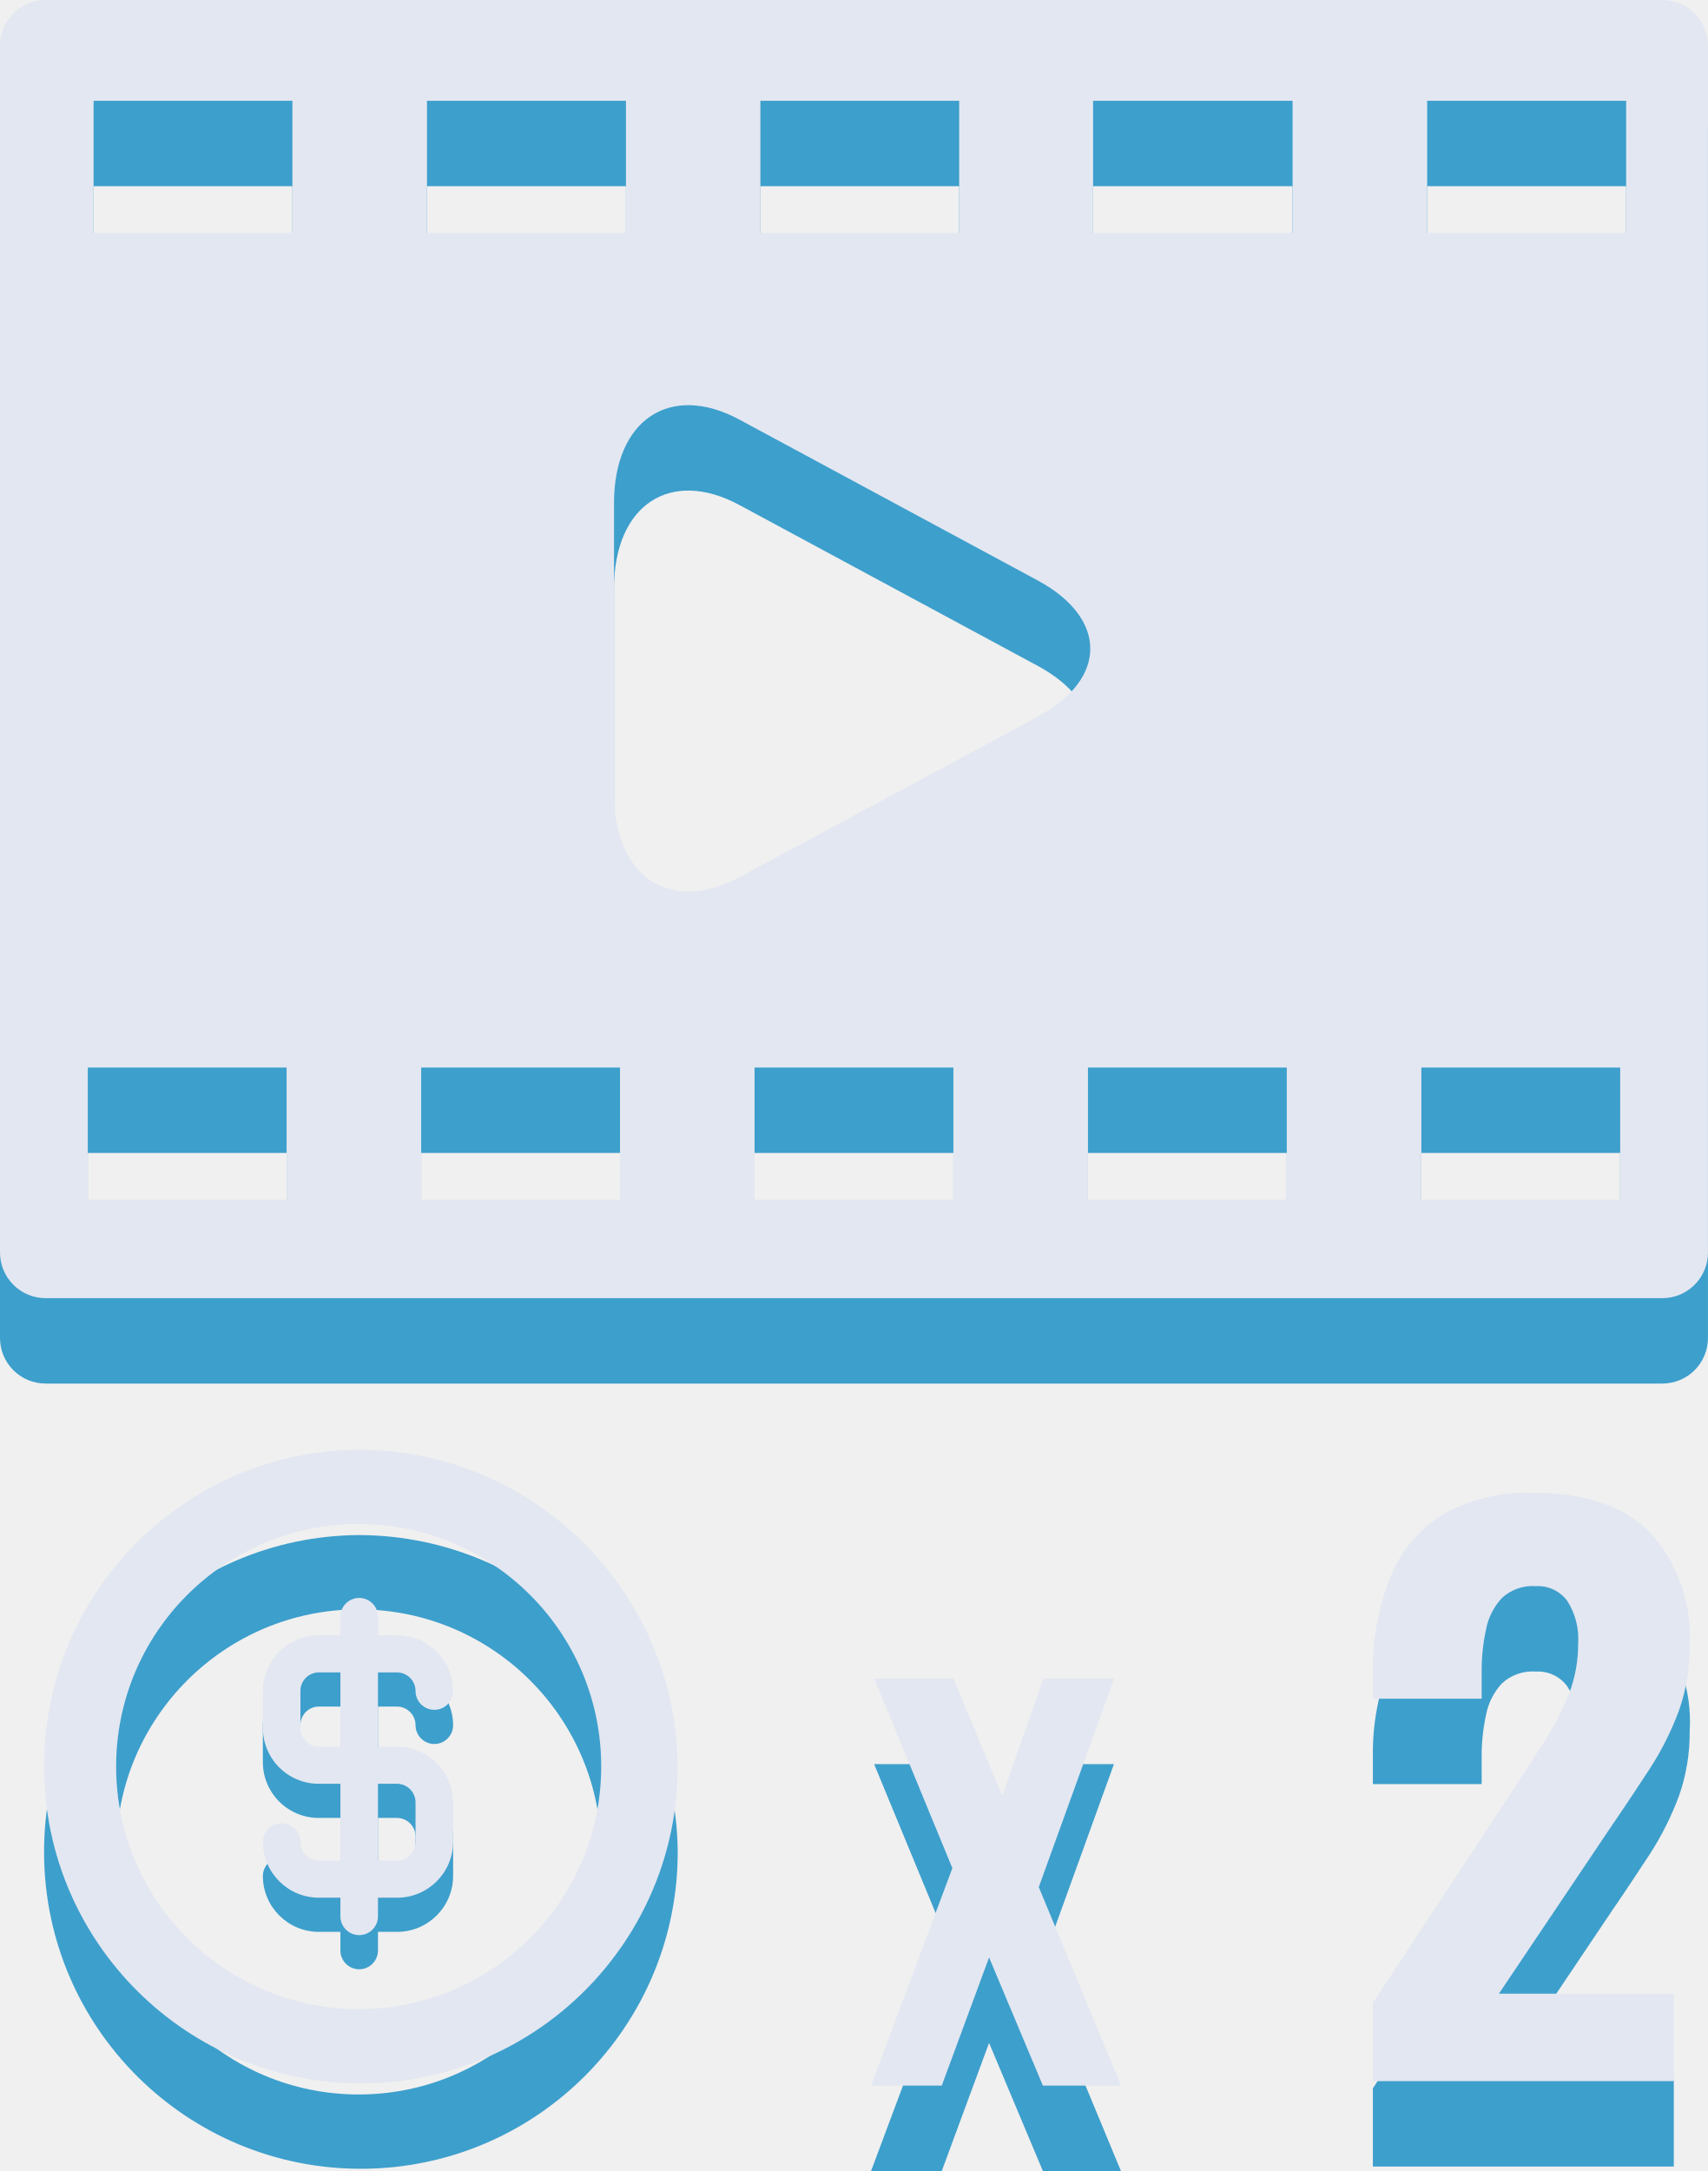
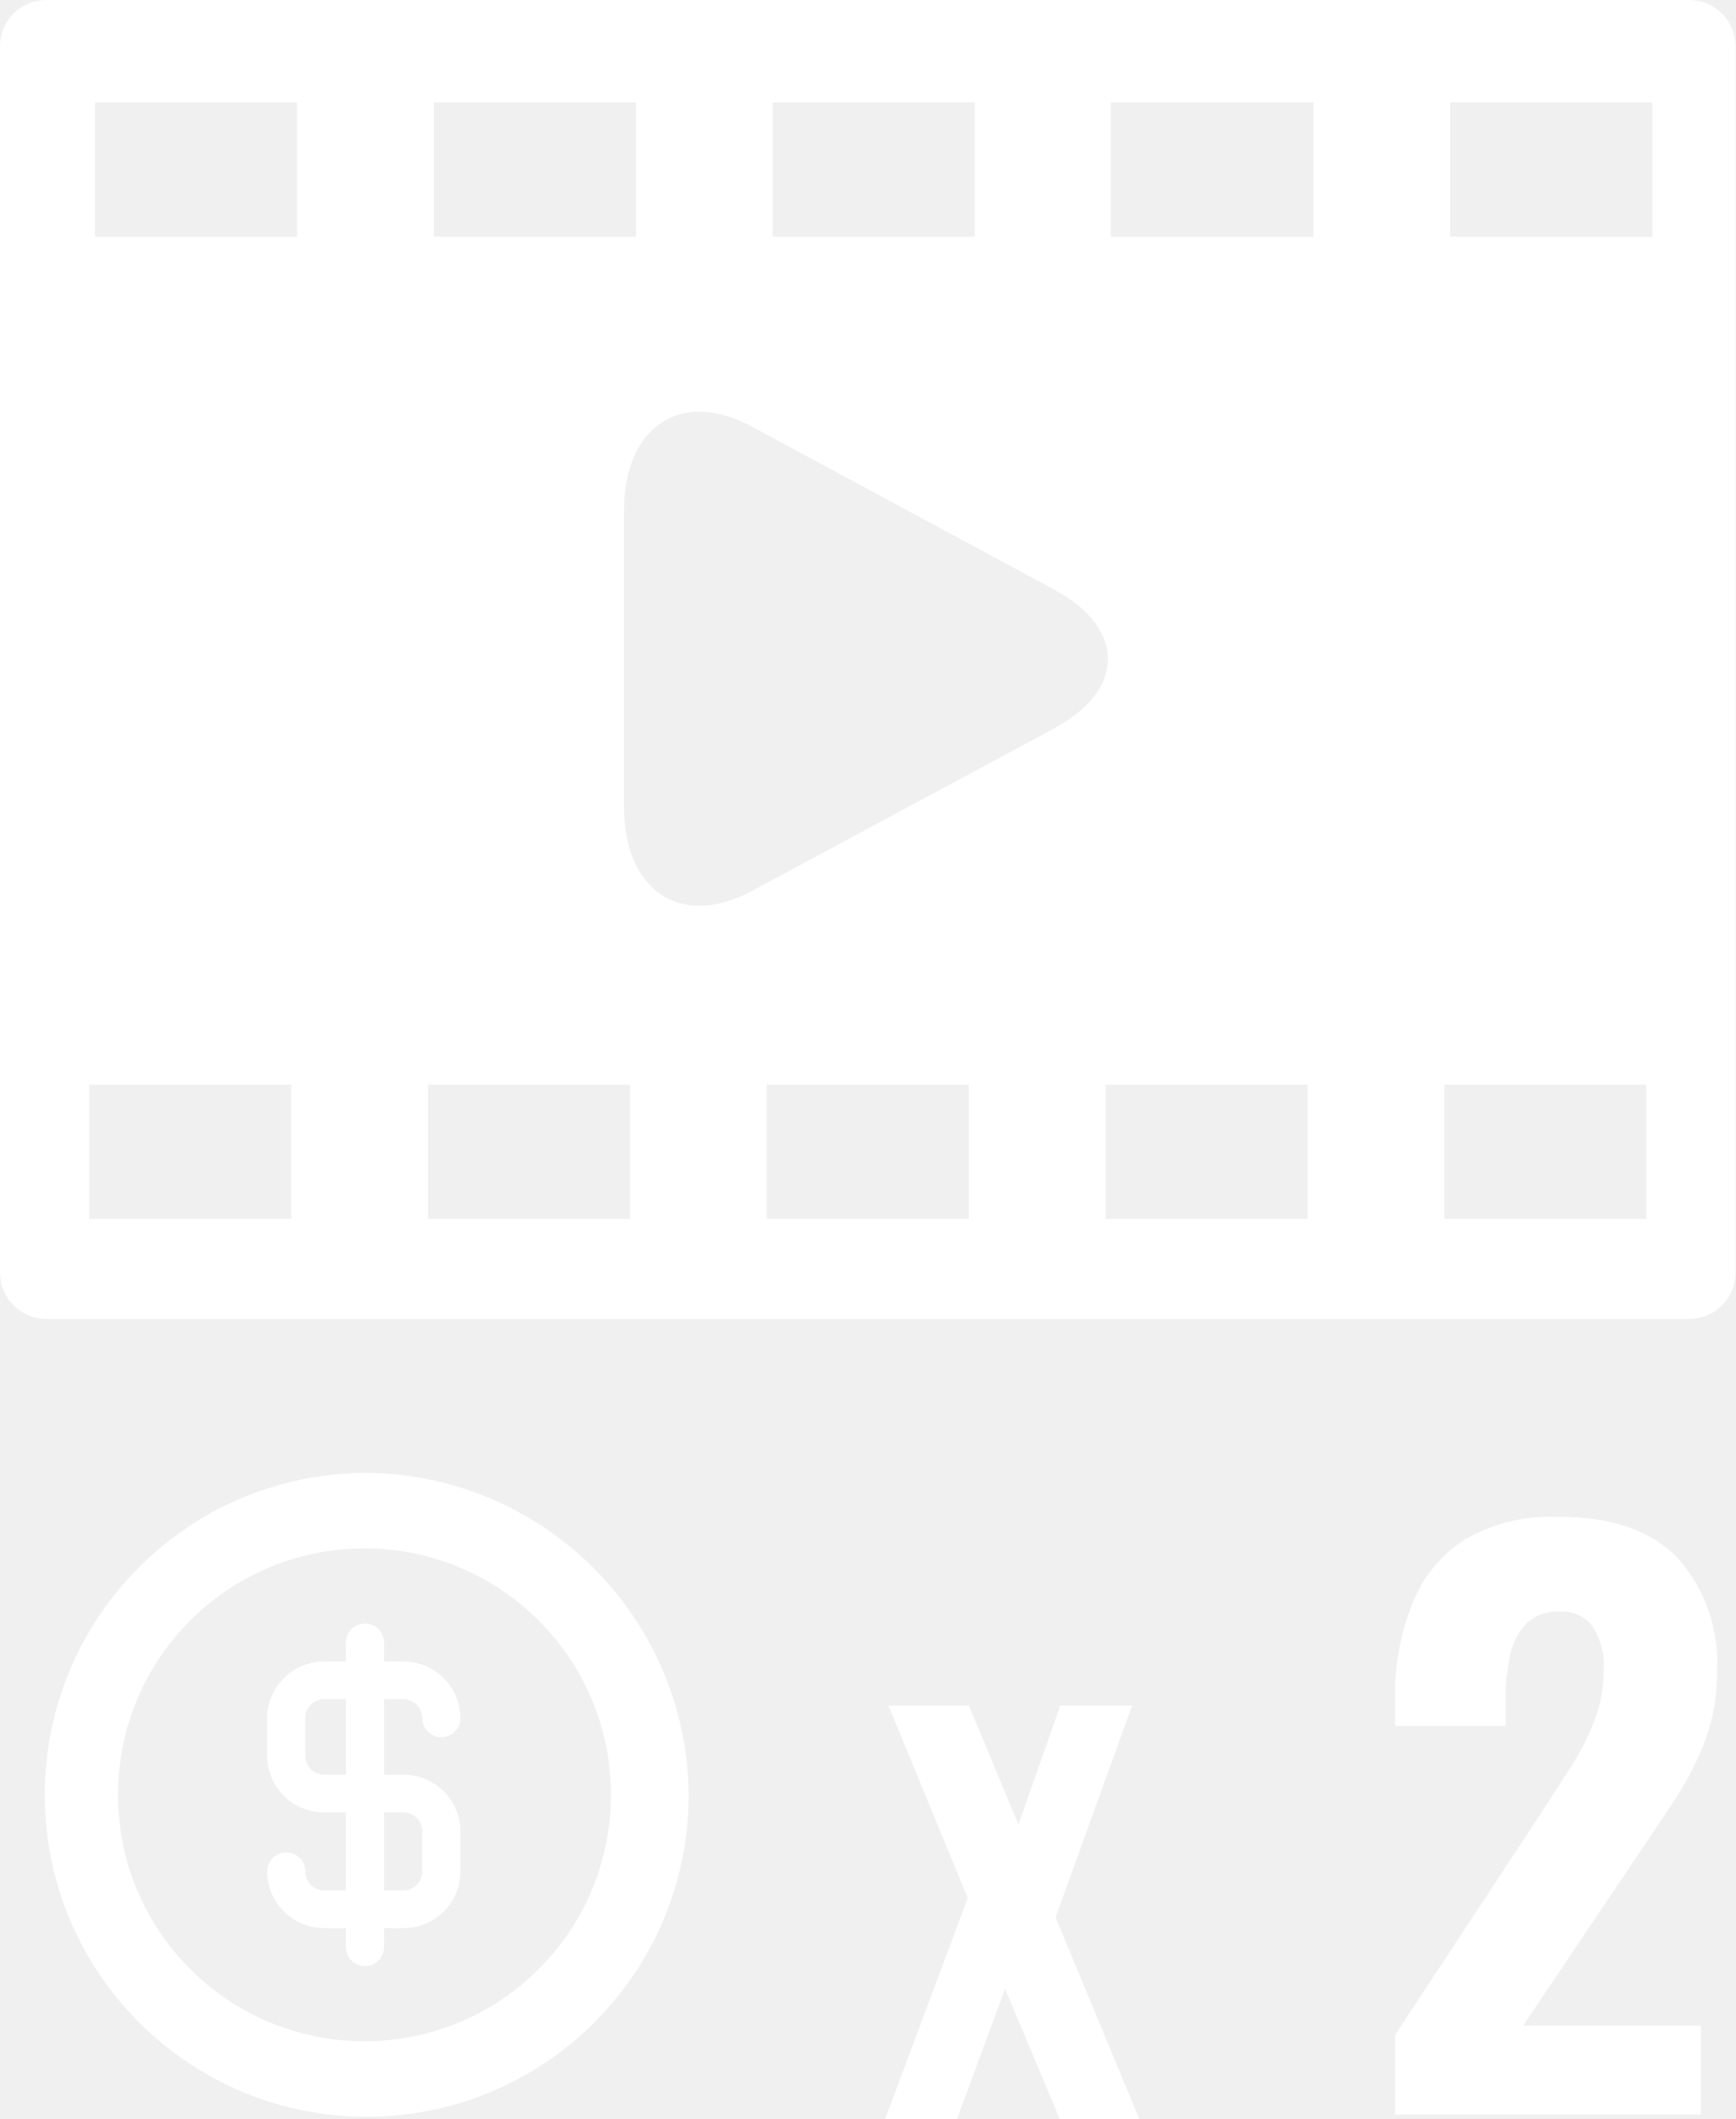
- <svg xmlns="http://www.w3.org/2000/svg" viewBox="0 0 100 127.1">
+ <svg xmlns="http://www.w3.org/2000/svg" viewBox="0 0 100 122.1">
  <defs>
-     <style>.cls-1{fill:#3d9fcc;}.cls-2{fill:#e3e7f1;}</style>
+     <style>.cls-1{fill:#fff;}</style>
  </defs>
  <g id="Слой_2" data-name="Слой 2">
    <g id="Game_Over" data-name="Game Over">
-       <path class="cls-1" d="M80.38,126.84v-4.58l8.37-12.72,1.76-2.73a15.27,15.27,0,0,0,1.36-2.67,8.05,8.05,0,0,0,.53-2.92,4.12,4.12,0,0,0-.64-2.5,2.13,2.13,0,0,0-1.82-.86,2.65,2.65,0,0,0-2,.69,3.71,3.71,0,0,0-.93,1.83,11.3,11.3,0,0,0-.26,2.48v1.59H80.38v-1.68a14.13,14.13,0,0,1,1-5.37,7.67,7.67,0,0,1,3-3.68,9.91,9.91,0,0,1,5.42-1.32q4.55,0,6.84,2.35a9.06,9.06,0,0,1,2.29,6.6,11.1,11.1,0,0,1-.63,3.8,17.58,17.58,0,0,1-1.68,3.36c-.7,1.07-1.44,2.19-2.23,3.34l-6.63,9.87H98v5.12Z" />
-       <path class="cls-2" d="M80.38,121.84v-4.58l8.37-12.72,1.76-2.73a15.27,15.27,0,0,0,1.36-2.67,8.05,8.05,0,0,0,.53-2.92,4.12,4.12,0,0,0-.64-2.5,2.13,2.13,0,0,0-1.82-.86,2.65,2.65,0,0,0-2,.69,3.71,3.71,0,0,0-.93,1.83,11.3,11.3,0,0,0-.26,2.48v1.59H80.38V97.77a14.13,14.13,0,0,1,1-5.37,7.67,7.67,0,0,1,3-3.68,9.91,9.91,0,0,1,5.42-1.32q4.55,0,6.84,2.35a9.06,9.06,0,0,1,2.29,6.6,11.1,11.1,0,0,1-.63,3.8,17.58,17.58,0,0,1-1.68,3.36c-.7,1.07-1.44,2.19-2.23,3.34l-6.63,9.87H98v5.12Z" />
-       <path class="cls-1" d="M0,7.65V78.31A2.67,2.67,0,0,0,2.68,81H97.32A2.67,2.67,0,0,0,100,78.31V7.65A2.67,2.67,0,0,0,97.32,5H2.68A2.67,2.67,0,0,0,0,7.65ZM44.52,10.9H56.16v7.74H44.52ZM25,10.9H36.65v7.74H25ZM16.78,75.24H5.14V67.5H16.78Zm.34-56.6H5.48V10.9H17.12ZM36.3,75.24H24.66V67.5H36.3Zm19.52,0H44.18V67.5H55.82Zm5-28.31L43.3,56.35c-4.06,2.18-7.35,0-7.35-4.89v-17c0-4.89,3.29-7.08,7.35-4.89L60.79,39C64.85,41.21,64.85,44.75,60.79,46.93ZM75.34,75.24H63.7V67.5H75.34Zm.34-56.6H64V10.9H75.68Zm19.18,56.6H83.22V67.5H94.86Zm.35-56.6H83.56V10.9H95.21Z" />
-       <path class="cls-2" d="M0,2.65V73.31A2.67,2.67,0,0,0,2.68,76H97.32A2.67,2.67,0,0,0,100,73.31V2.65A2.67,2.67,0,0,0,97.32,0H2.68A2.67,2.67,0,0,0,0,2.65ZM44.52,5.9H56.16v7.74H44.52ZM25,5.9H36.65v7.74H25ZM16.78,70.24H5.14V62.5H16.78Zm.34-56.6H5.48V5.9H17.12ZM36.3,70.24H24.66V62.5H36.3Zm19.52,0H44.18V62.5H55.82Zm5-28.31L43.3,51.35c-4.06,2.18-7.35,0-7.35-4.89v-17c0-4.89,3.29-7.08,7.35-4.89L60.79,34C64.85,36.21,64.85,39.75,60.79,41.93ZM75.34,70.24H63.7V62.5H75.34Zm.34-56.6H64V5.9H75.68Zm19.18,56.6H83.22V62.5H94.86Zm.35-56.6H83.56V5.9H95.21Z" />
-       <path class="cls-1" d="M21,89.87a18.55,18.55,0,1,0,18.68,18.48A18.72,18.72,0,0,0,21,89.87Zm0,32.75a14.2,14.2,0,1,1,0-28.4,14.2,14.2,0,1,1,0,28.4Z" />
-       <path class="cls-2" d="M21,84.87a18.55,18.55,0,1,0,18.68,18.48A18.72,18.72,0,0,0,21,84.87Zm0,32.75a14.2,14.2,0,1,1,0-28.4,14.2,14.2,0,1,1,0,28.4Z" />
-       <path class="cls-1" d="M51,127.1l4.76-12.73-4.58-11.09h4.64l2.85,6.85,2.41-6.85h4.14l-4.41,12.2,4.82,11.62H61.06l-3.15-7.5-2.77,7.5Z" />
-       <path class="cls-2" d="M51,122.1l4.76-12.73L51.19,98.28h4.64l2.85,6.85,2.41-6.85h4.14l-4.41,12.2,4.82,11.62H61.06l-3.15-7.5-2.77,7.5Z" />
-       <path class="cls-1" d="M23.23,99.91a1.09,1.09,0,0,1,1.1,1.09,1.1,1.1,0,0,0,2.2,0,3.28,3.28,0,0,0-3.3-3.26h-1.1V96.65a1.1,1.1,0,0,0-2.2,0v1.09H18.69a3.28,3.28,0,0,0-3.3,3.26v2.17a3.27,3.27,0,0,0,3.3,3.26h1.24v4.5H18.69a1.08,1.08,0,0,1-1.1-1.09,1.1,1.1,0,0,0-2.2,0,3.28,3.28,0,0,0,3.3,3.26h1.24v1.09a1.1,1.1,0,0,0,2.2,0V113.1h1.1a3.28,3.28,0,0,0,3.3-3.26v-2.32a3.28,3.28,0,0,0-3.3-3.26h-1.1V99.91Zm-3.3,4.35H18.69a1.08,1.08,0,0,1-1.1-1.09V101a1.08,1.08,0,0,1,1.1-1.09h1.24Zm3.3,2.17a1.09,1.09,0,0,1,1.1,1.09v2.32a1.09,1.09,0,0,1-1.1,1.09h-1.1v-4.5Z" />
-       <path class="cls-2" d="M23.23,97.91A1.09,1.09,0,0,1,24.33,99a1.1,1.1,0,0,0,2.2,0,3.28,3.28,0,0,0-3.3-3.26h-1.1V94.65a1.1,1.1,0,0,0-2.2,0v1.09H18.69A3.28,3.28,0,0,0,15.39,99v2.17a3.27,3.27,0,0,0,3.3,3.26h1.24v4.5H18.69a1.08,1.08,0,0,1-1.1-1.09,1.1,1.1,0,0,0-2.2,0,3.28,3.28,0,0,0,3.3,3.26h1.24v1.09a1.1,1.1,0,0,0,2.2,0V111.1h1.1a3.28,3.28,0,0,0,3.3-3.26v-2.32a3.28,3.28,0,0,0-3.3-3.26h-1.1V97.91Zm-3.3,4.35H18.69a1.08,1.08,0,0,1-1.1-1.09V99a1.08,1.08,0,0,1,1.1-1.09h1.24Zm3.3,2.17a1.09,1.09,0,0,1,1.1,1.09v2.32a1.09,1.09,0,0,1-1.1,1.09h-1.1v-4.5Z" />
+       <path class="cls-1" d="M80.38,121.84v-4.58l8.37-12.72,1.76-2.73a15.27,15.27,0,0,0,1.36-2.67,8.05,8.05,0,0,0,.53-2.92,4.12,4.12,0,0,0-.64-2.5,2.13,2.13,0,0,0-1.82-.86,2.65,2.65,0,0,0-2,.69,3.71,3.71,0,0,0-.93,1.83,11.3,11.3,0,0,0-.26,2.48v1.59H80.38V97.77a14.13,14.13,0,0,1,1-5.37,7.67,7.67,0,0,1,3-3.68,9.91,9.91,0,0,1,5.42-1.32q4.55,0,6.84,2.35a9.06,9.06,0,0,1,2.29,6.6,11.1,11.1,0,0,1-.63,3.8,17.58,17.58,0,0,1-1.68,3.36c-.7,1.07-1.44,2.19-2.23,3.34l-6.63,9.87H98v5.12Z" />
+       <path class="cls-1" d="M0,2.65V73.31A2.67,2.67,0,0,0,2.68,76H97.32A2.67,2.67,0,0,0,100,73.31V2.65A2.67,2.67,0,0,0,97.32,0H2.68A2.67,2.67,0,0,0,0,2.65ZM44.52,5.9H56.16v7.74H44.52ZM25,5.9H36.65v7.74H25ZM16.78,70.24H5.14V62.5H16.78Zm.34-56.6H5.48V5.9H17.12ZM36.3,70.24H24.66V62.5H36.3Zm19.52,0H44.18V62.5H55.82Zm5-28.31L43.3,51.35c-4.06,2.18-7.35,0-7.35-4.89v-17c0-4.89,3.29-7.08,7.35-4.89L60.79,34C64.85,36.21,64.85,39.75,60.79,41.93ZM75.34,70.24H63.7V62.5H75.34Zm.34-56.6H64V5.9H75.68Zm19.18,56.6H83.22V62.5H94.86Zm.35-56.6H83.56V5.9H95.21Z" />
+       <path class="cls-1" d="M21,84.87a18.55,18.55,0,1,0,18.68,18.48A18.72,18.72,0,0,0,21,84.87Zm0,32.75a14.2,14.2,0,1,1,0-28.4,14.2,14.2,0,1,1,0,28.4Z" />
+       <path class="cls-1" d="M51,122.1l4.76-12.73L51.19,98.28h4.64l2.85,6.85,2.41-6.85h4.14l-4.41,12.2,4.82,11.62H61.06l-3.15-7.5-2.77,7.5Z" />
+       <path class="cls-1" d="M23.23,97.91A1.09,1.09,0,0,1,24.33,99a1.1,1.1,0,0,0,2.2,0,3.28,3.28,0,0,0-3.3-3.26h-1.1V94.65a1.1,1.1,0,0,0-2.2,0v1.09H18.69A3.28,3.28,0,0,0,15.39,99v2.17a3.27,3.27,0,0,0,3.3,3.26h1.24v4.5H18.69a1.08,1.08,0,0,1-1.1-1.09,1.1,1.1,0,0,0-2.2,0,3.28,3.28,0,0,0,3.3,3.26h1.24v1.09a1.1,1.1,0,0,0,2.2,0V111.1h1.1a3.28,3.28,0,0,0,3.3-3.26v-2.32a3.28,3.28,0,0,0-3.3-3.26h-1.1V97.91Zm-3.3,4.35H18.69a1.08,1.08,0,0,1-1.1-1.09V99a1.08,1.08,0,0,1,1.1-1.09h1.24Zm3.3,2.17a1.09,1.09,0,0,1,1.1,1.09v2.32a1.09,1.09,0,0,1-1.1,1.09h-1.1v-4.5Z" />
    </g>
  </g>
</svg>
